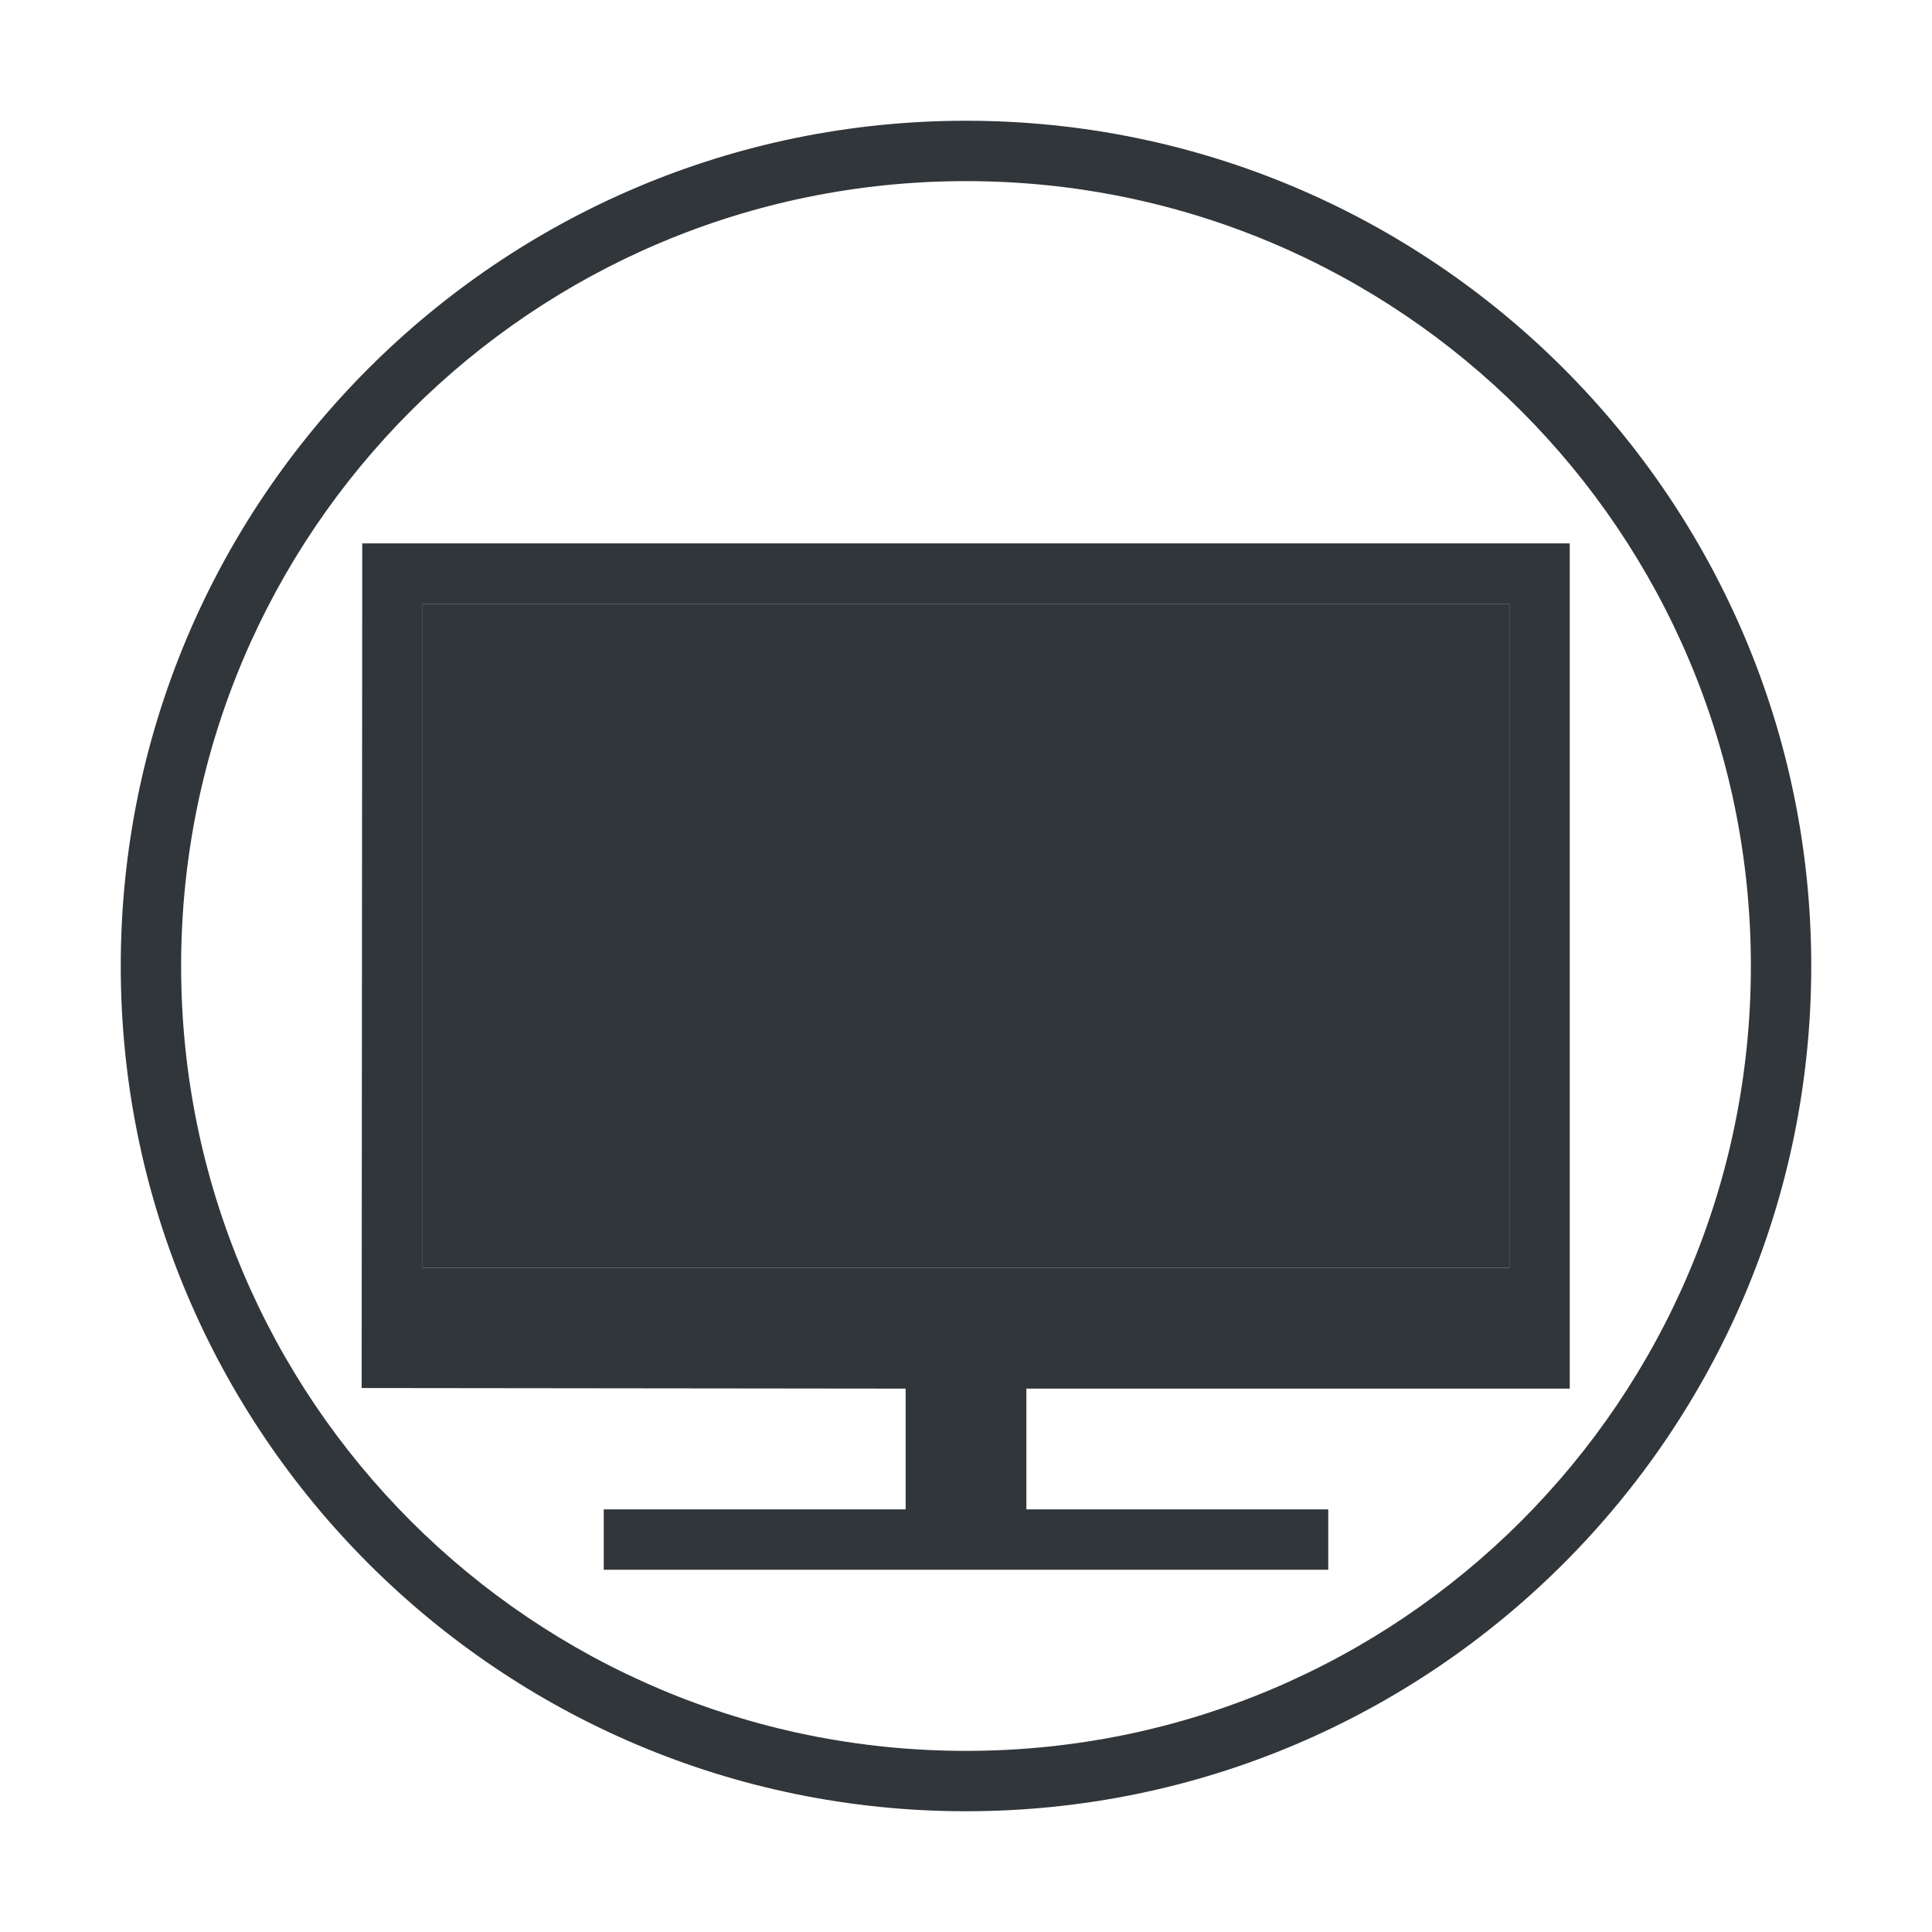
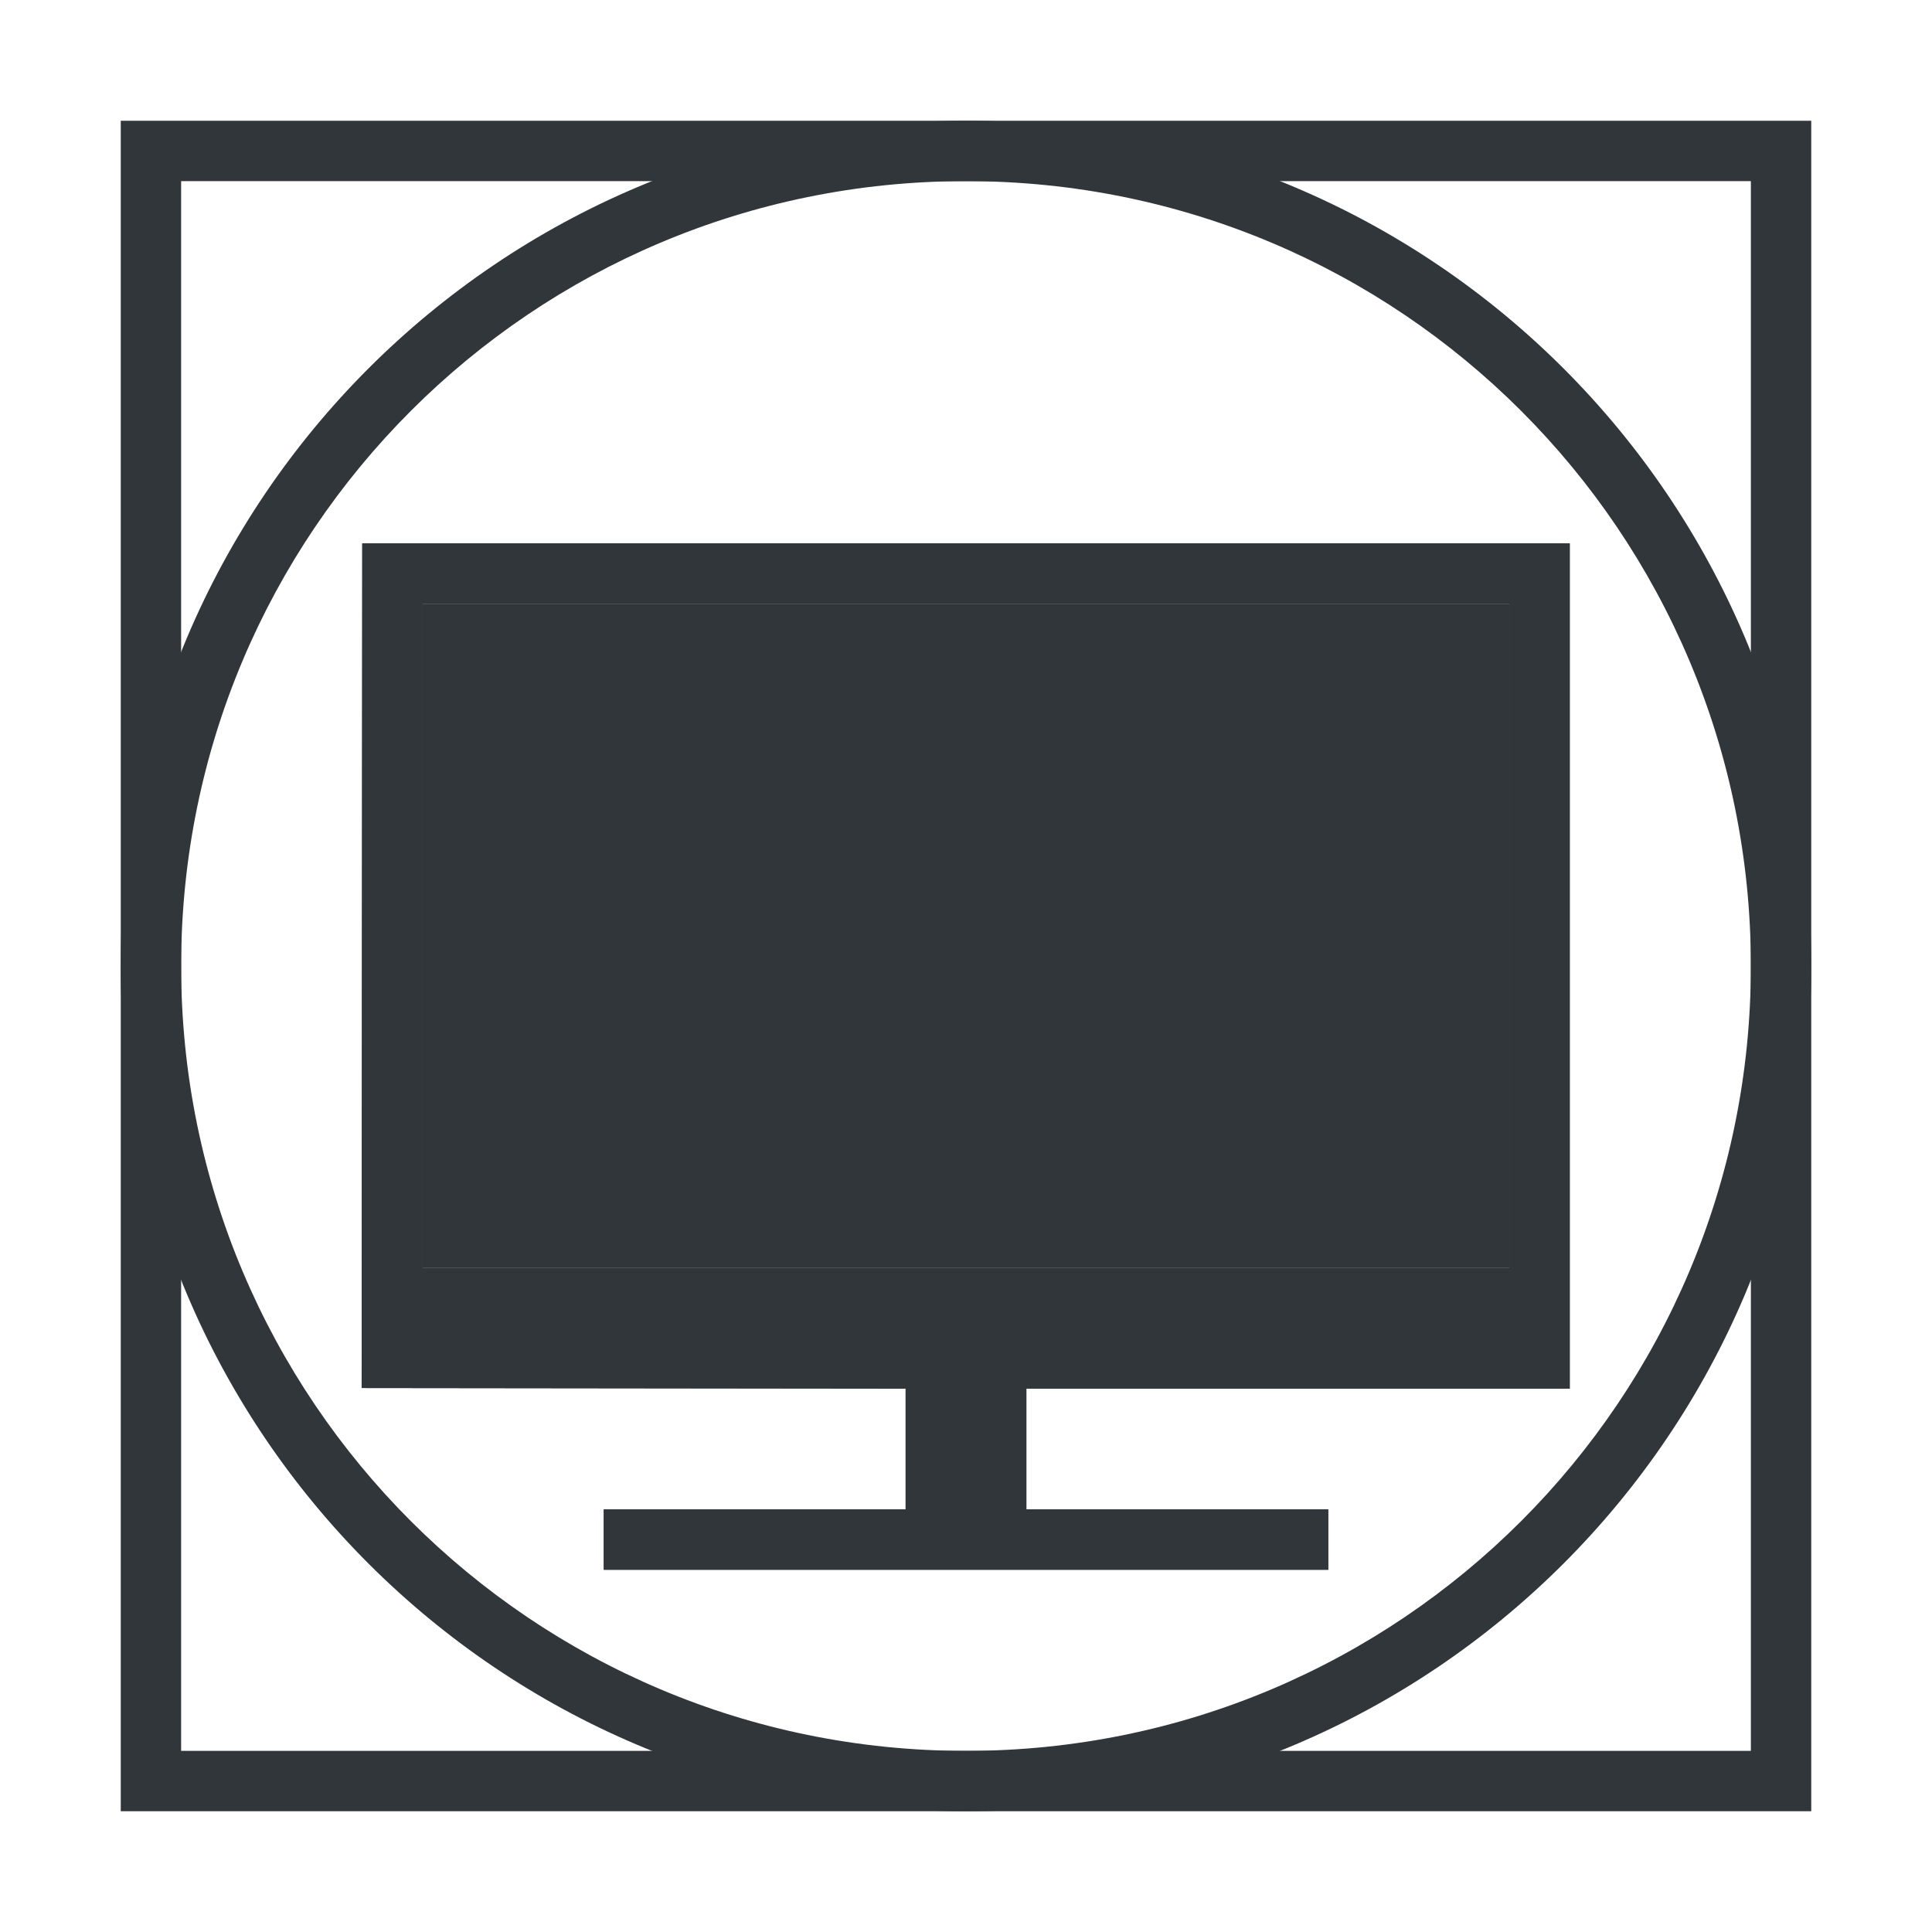
<svg xmlns="http://www.w3.org/2000/svg" id="svg4153" version="1.1" width="32" height="32" viewBox="0 0 32 32">
  <defs id="defs4157">
    <style type="text/css" id="current-color-scheme">
      .ColorScheme-Text {
        color:#31363b;
      }
      .ColorScheme-Background {
        color:#eff0f1;
      }
      .ColorScheme-Highlight {
        color:#3daee9;
      }
      .ColorScheme-ViewText {
        color:#31363b;
      }
      .ColorScheme-ViewBackground {
        color:#fcfcfc;
      }
      .ColorScheme-ViewHover {
        color:#93cee9;
      }
      .ColorScheme-ViewFocus{
        color:#3daee9;
      }
      .ColorScheme-ButtonText {
        color:#31363b;
      }
      .ColorScheme-ButtonBackground {
        color:#eff0f1;
      }
      .ColorScheme-ButtonHover {
        color:#93cee9;
      }
      .ColorScheme-ButtonFocus{
        color:#3daee9;
      }
      </style>
  </defs>
-   <g id="monitor-monitor">
+   <g id="monitor-cir">
    <rect x="0" y="0" height="32" width="32" id="rect18" style="opacity:1;fill:none;fill-opacity:1;stroke:none" />
-     <path id="monitor" d="M 16,2 C 8.274,2 2,8.274 2,16 2,23.726 8.274,30 16,30 23.726,30 30,23.726 30,16 30,8.274 23.726,2 16,2 Z m 0,1 C 23.186,3 29,8.814 29,16 29,23.186 23.186,29 16,29 8.814,29 3,23.186 3,16 3,8.814 8.814,3 16,3 Z M 6,9 5.99,22.99 15,23 v 2 h -5 v 1 h 12 v -1 h -5 v -2 h 9 V 9 Z m 1,1 H 25 V 21 H 7 Z" class="ColorScheme-Text" style="fill:currentColor" />
+     <path id="monitor_cir" d="M 16,2 C 8.274,2 2,8.274 2,16 2,23.726 8.274,30 16,30 23.726,30 30,23.726 30,16 30,8.274 23.726,2 16,2 Z m 0,1 C 23.186,3 29,8.814 29,16 29,23.186 23.186,29 16,29 8.814,29 3,23.186 3,16 3,8.814 8.814,3 16,3 Z M 6,9 5.99,22.99 15,23 v 2 h -5 v 1 h 12 v -1 h -5 v -2 h 9 V 9 Z m 1,1 H 25 V 21 H 7 Z" class="ColorScheme-Text" style="fill:currentColor" />
+   </g>
+   <g id="monitor-sqr">
+     <rect x="0" y="0" height="32" width="32" id="rect1" style="opacity:1;fill:none;fill-opacity:1;stroke:none" />
+     <path id="monitor_sqr" d="M 2,2 V 30 H 30 V 2 Z M 3,3 H 29 V 29 H 3 Z M 6,9 5.99,22.99 15,23 v 2 h -5 v 1 h 12 v -1 h -5 v -2 h 9 V 9 Z m 1,1 H 25 V 21 H 7 Z" class="ColorScheme-Text" style="fill:currentColor" />
  </g>
  <g height="32" width="32" id="monitor-panel">
    <rect id="rect843" width="32" height="32" style="opacity:1;fill:none;fill-opacity:1;stroke:none" x="0" y="0" />
    <rect class="ColorScheme-Text" id="panel" style="fill:currentColor" width="18" height="11" x="7" y="10" />
  </g>
</svg>
